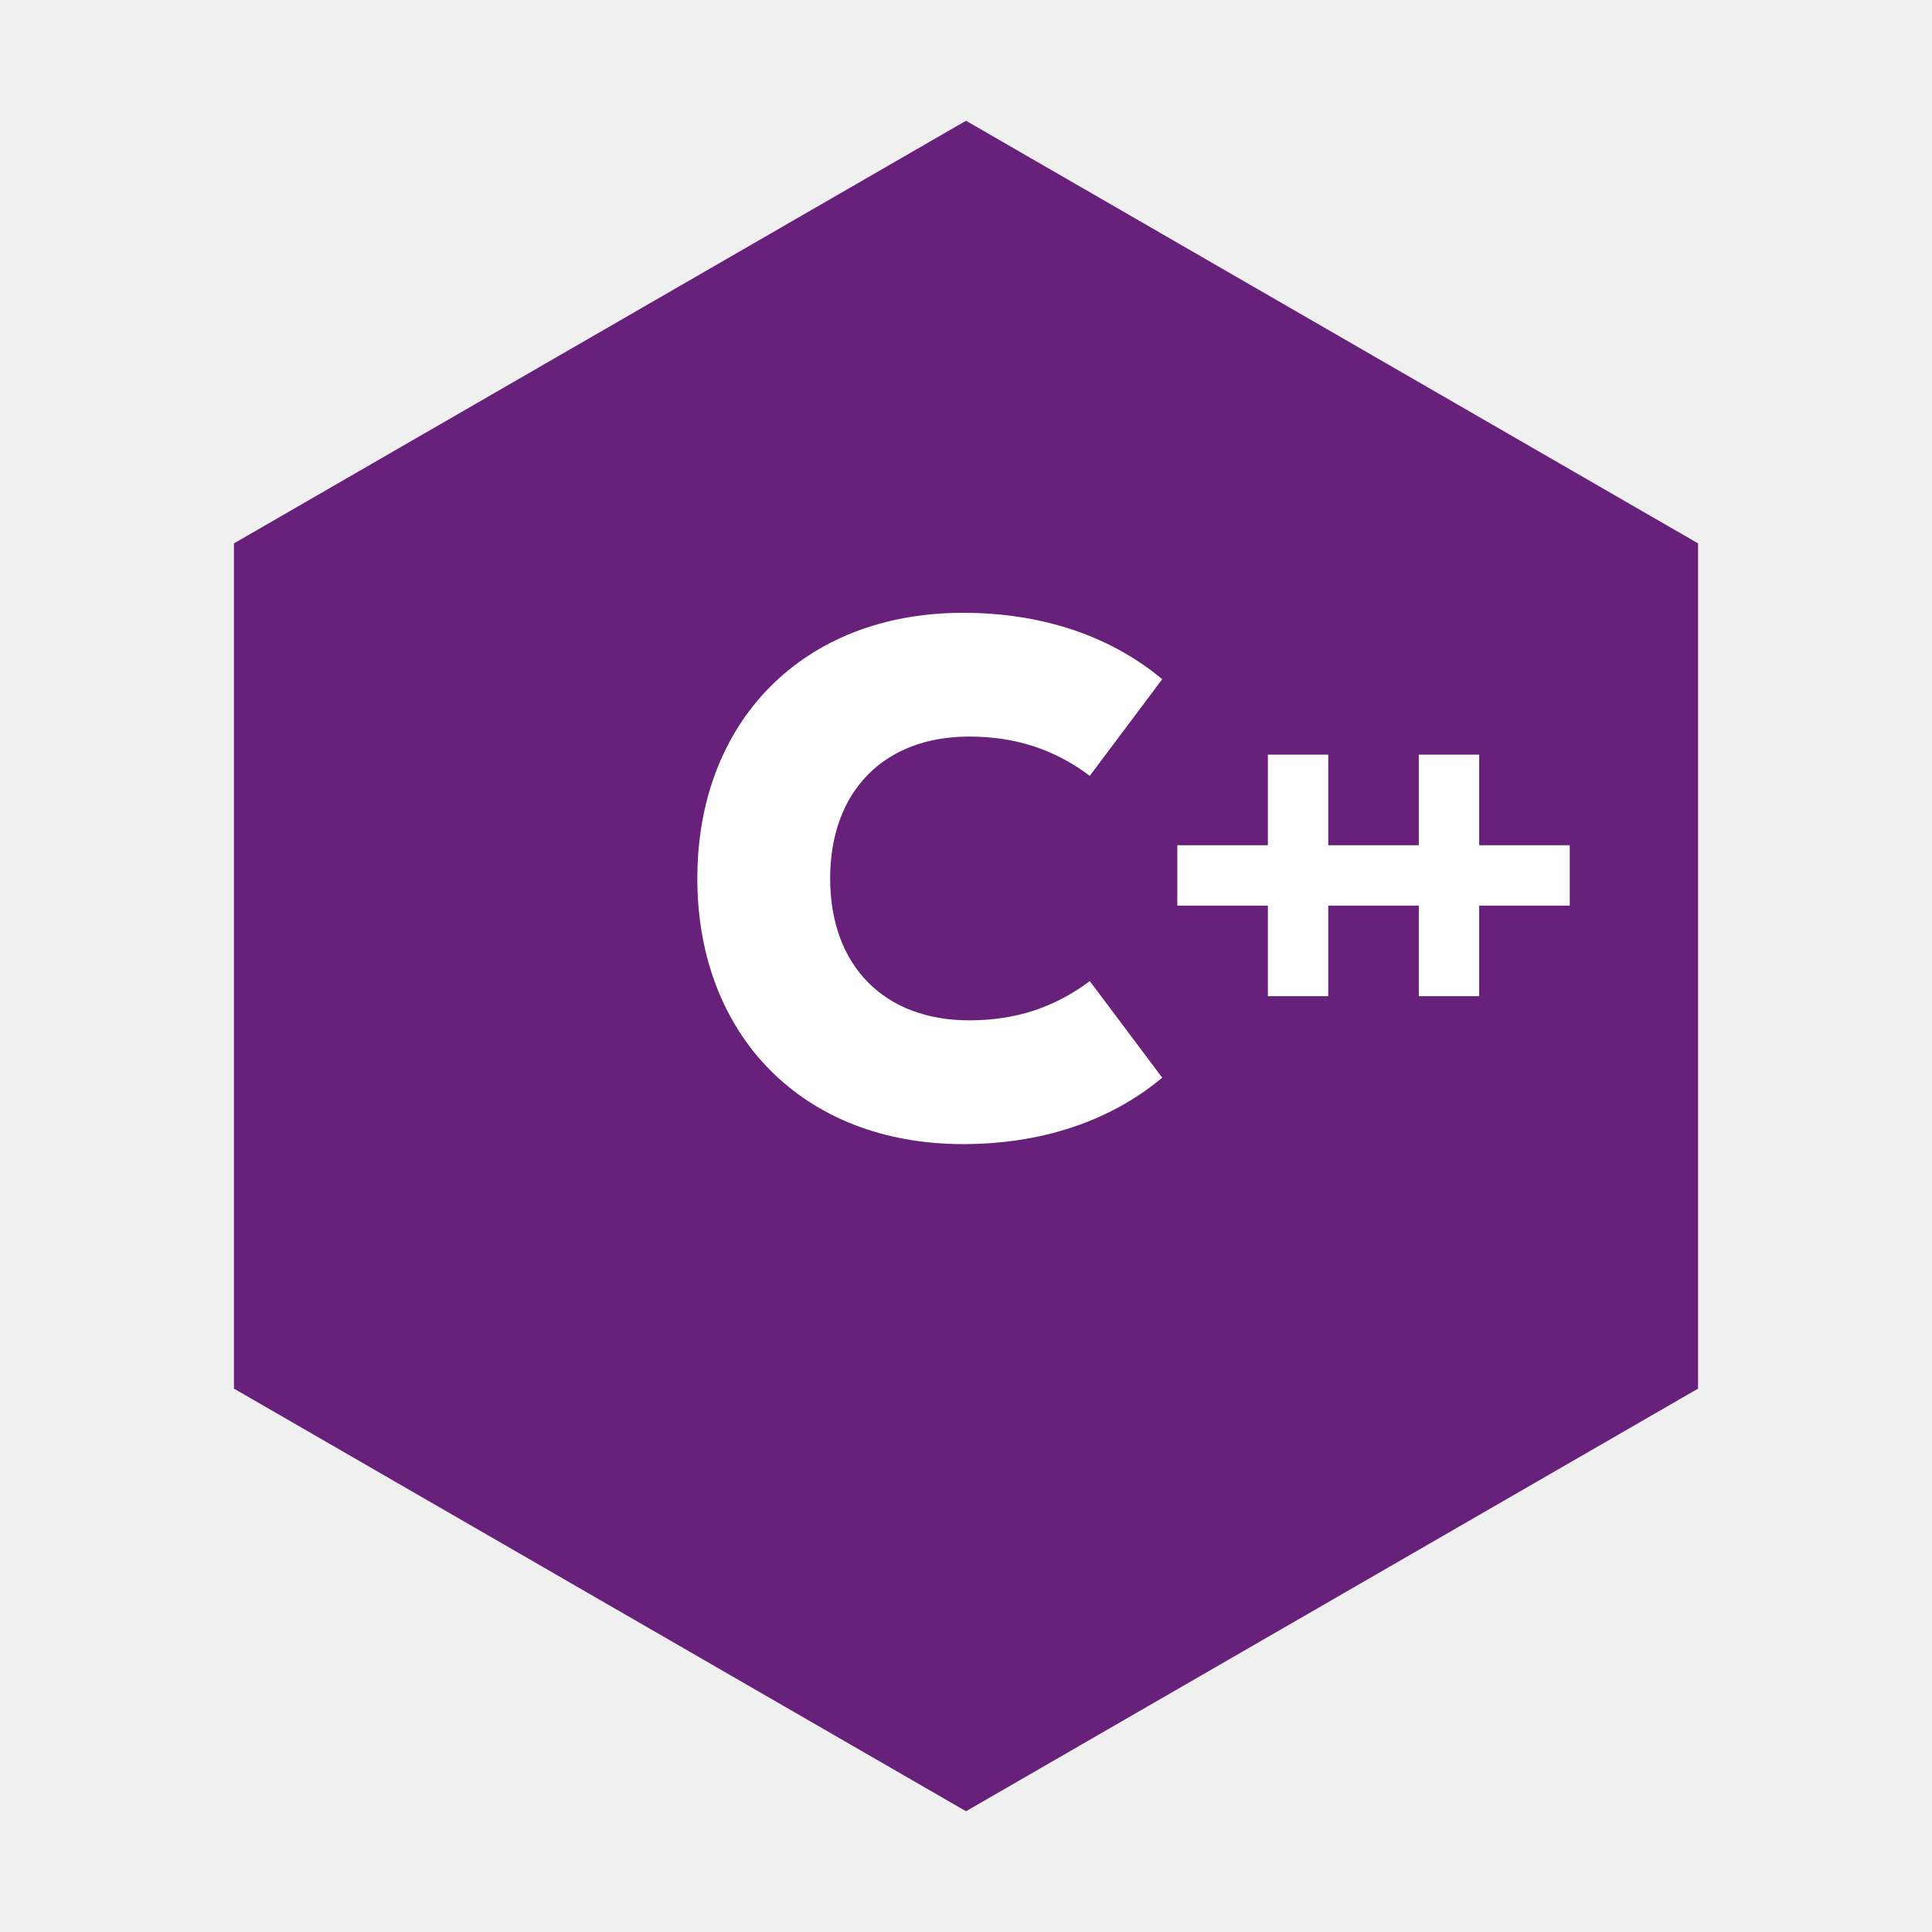
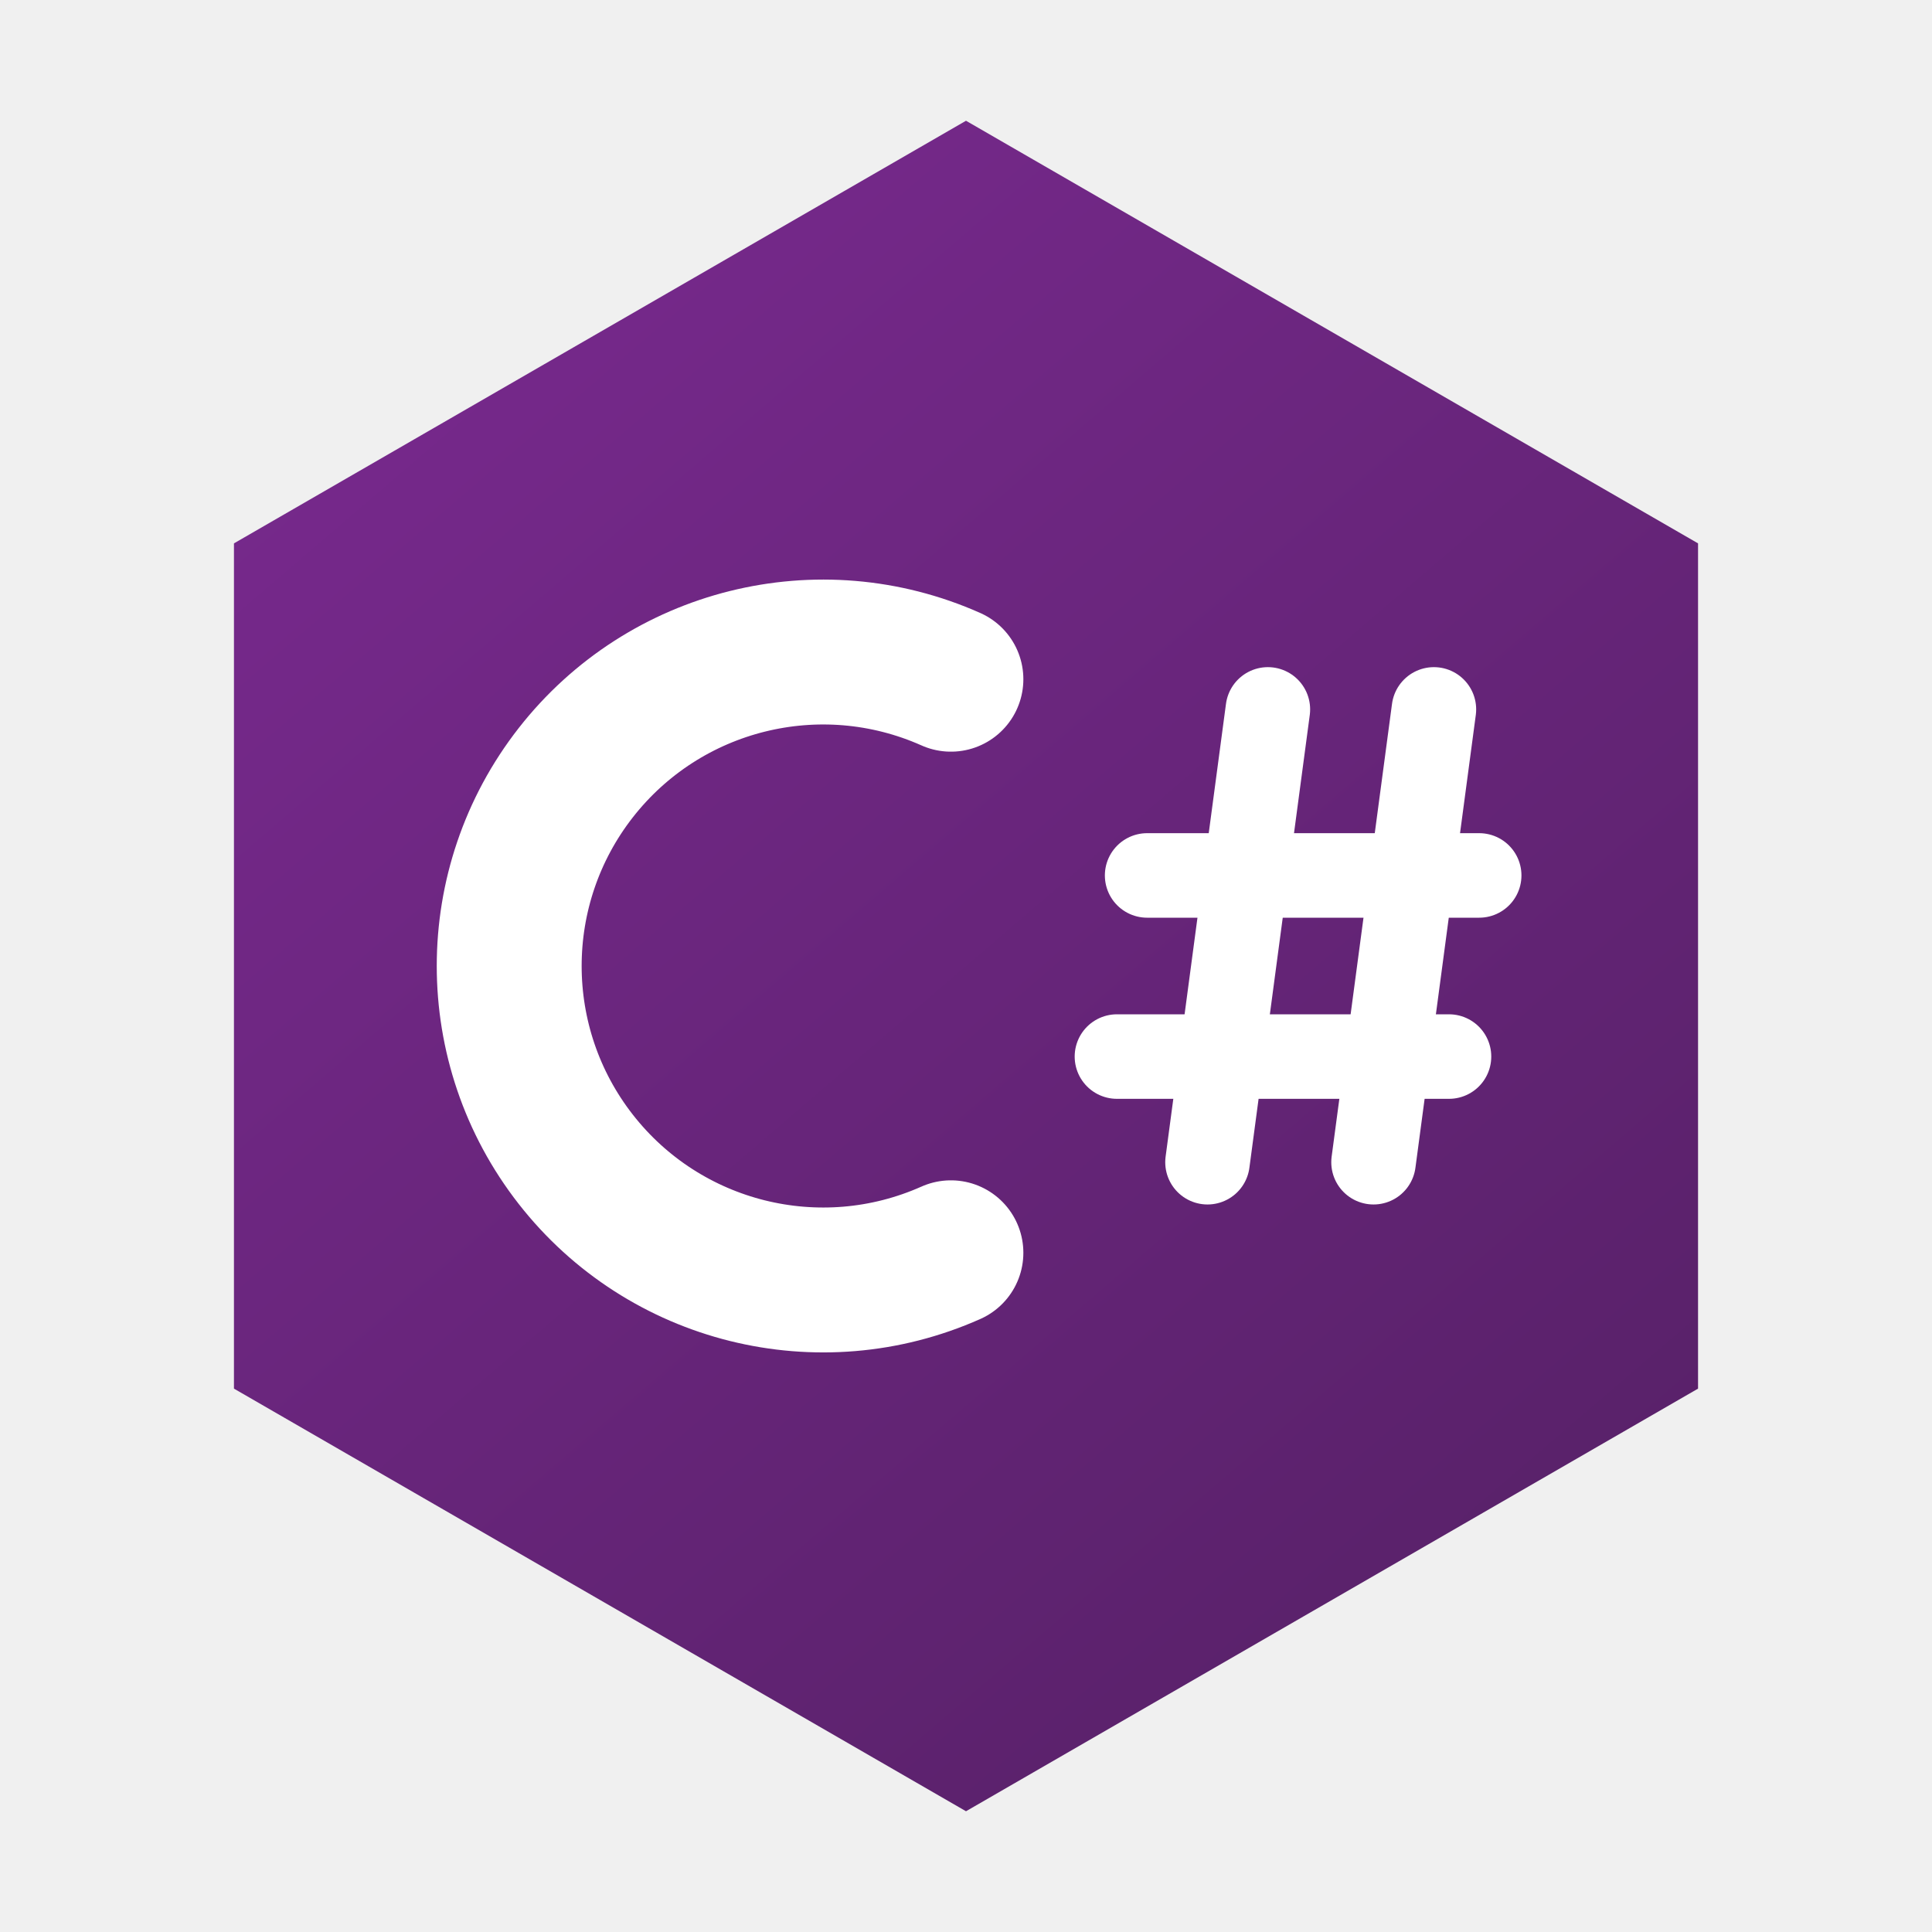
<svg xmlns="http://www.w3.org/2000/svg" viewBox="0 0 64 64" role="img" aria-labelledby="title">
-   <path d="M32 4 56.25 18v28L32 60 7.75 46V18z" fill="#68217a" />
-   <path d="M38.5 22.5c-1.8-1.5-4.1-2.2-6.6-2.2-5.3 0-8.8 3.6-8.8 8.8s3.5 8.8 8.8 8.8c2.5 0 4.8-.7 6.6-2.2l-2.4-3.2c-1.2.9-2.5 1.3-4 1.3-2.8 0-4.6-1.8-4.6-4.7s1.8-4.7 4.6-4.7c1.5 0 2.8.4 4 1.3zM44 25h-2v3h-3v2h3v3h2v-3h3v-2h-3zm5 0h-2v3h-3v2h3v3h2v-3h3v-2h-3z" fill="#fff" />
+   <defs>
+     <linearGradient id="csharp-bg" x1="8" y1="4" x2="56" y2="60" gradientUnits="userSpaceOnUse">
+       <stop stop-color="#7b2a91" />
+       <stop offset="1" stop-color="#542064" />
+     </linearGradient>
+   </defs>
+   <path d="M32 4 56.25 18v28L32 60 7.75 46V18z" fill="url(#csharp-bg)" />
+   <g transform="translate(-3.5 0)">
+     <path d="M35 22.5a10.4 10.4 0 1 0 0 19" fill="none" stroke="#fff" stroke-linecap="round" stroke-width="4.8" />
+     <g fill="none" stroke="#fff" stroke-linecap="round" stroke-width="2.8">
+       <path d="m45.5 23.5-2 15" />
+       <path d="m51 23.5-2 15" />
+       <path d="M41.5 29h11" />
+       <path d="M40.5 35h11" />
+     </g>
+   </g>
</svg>
